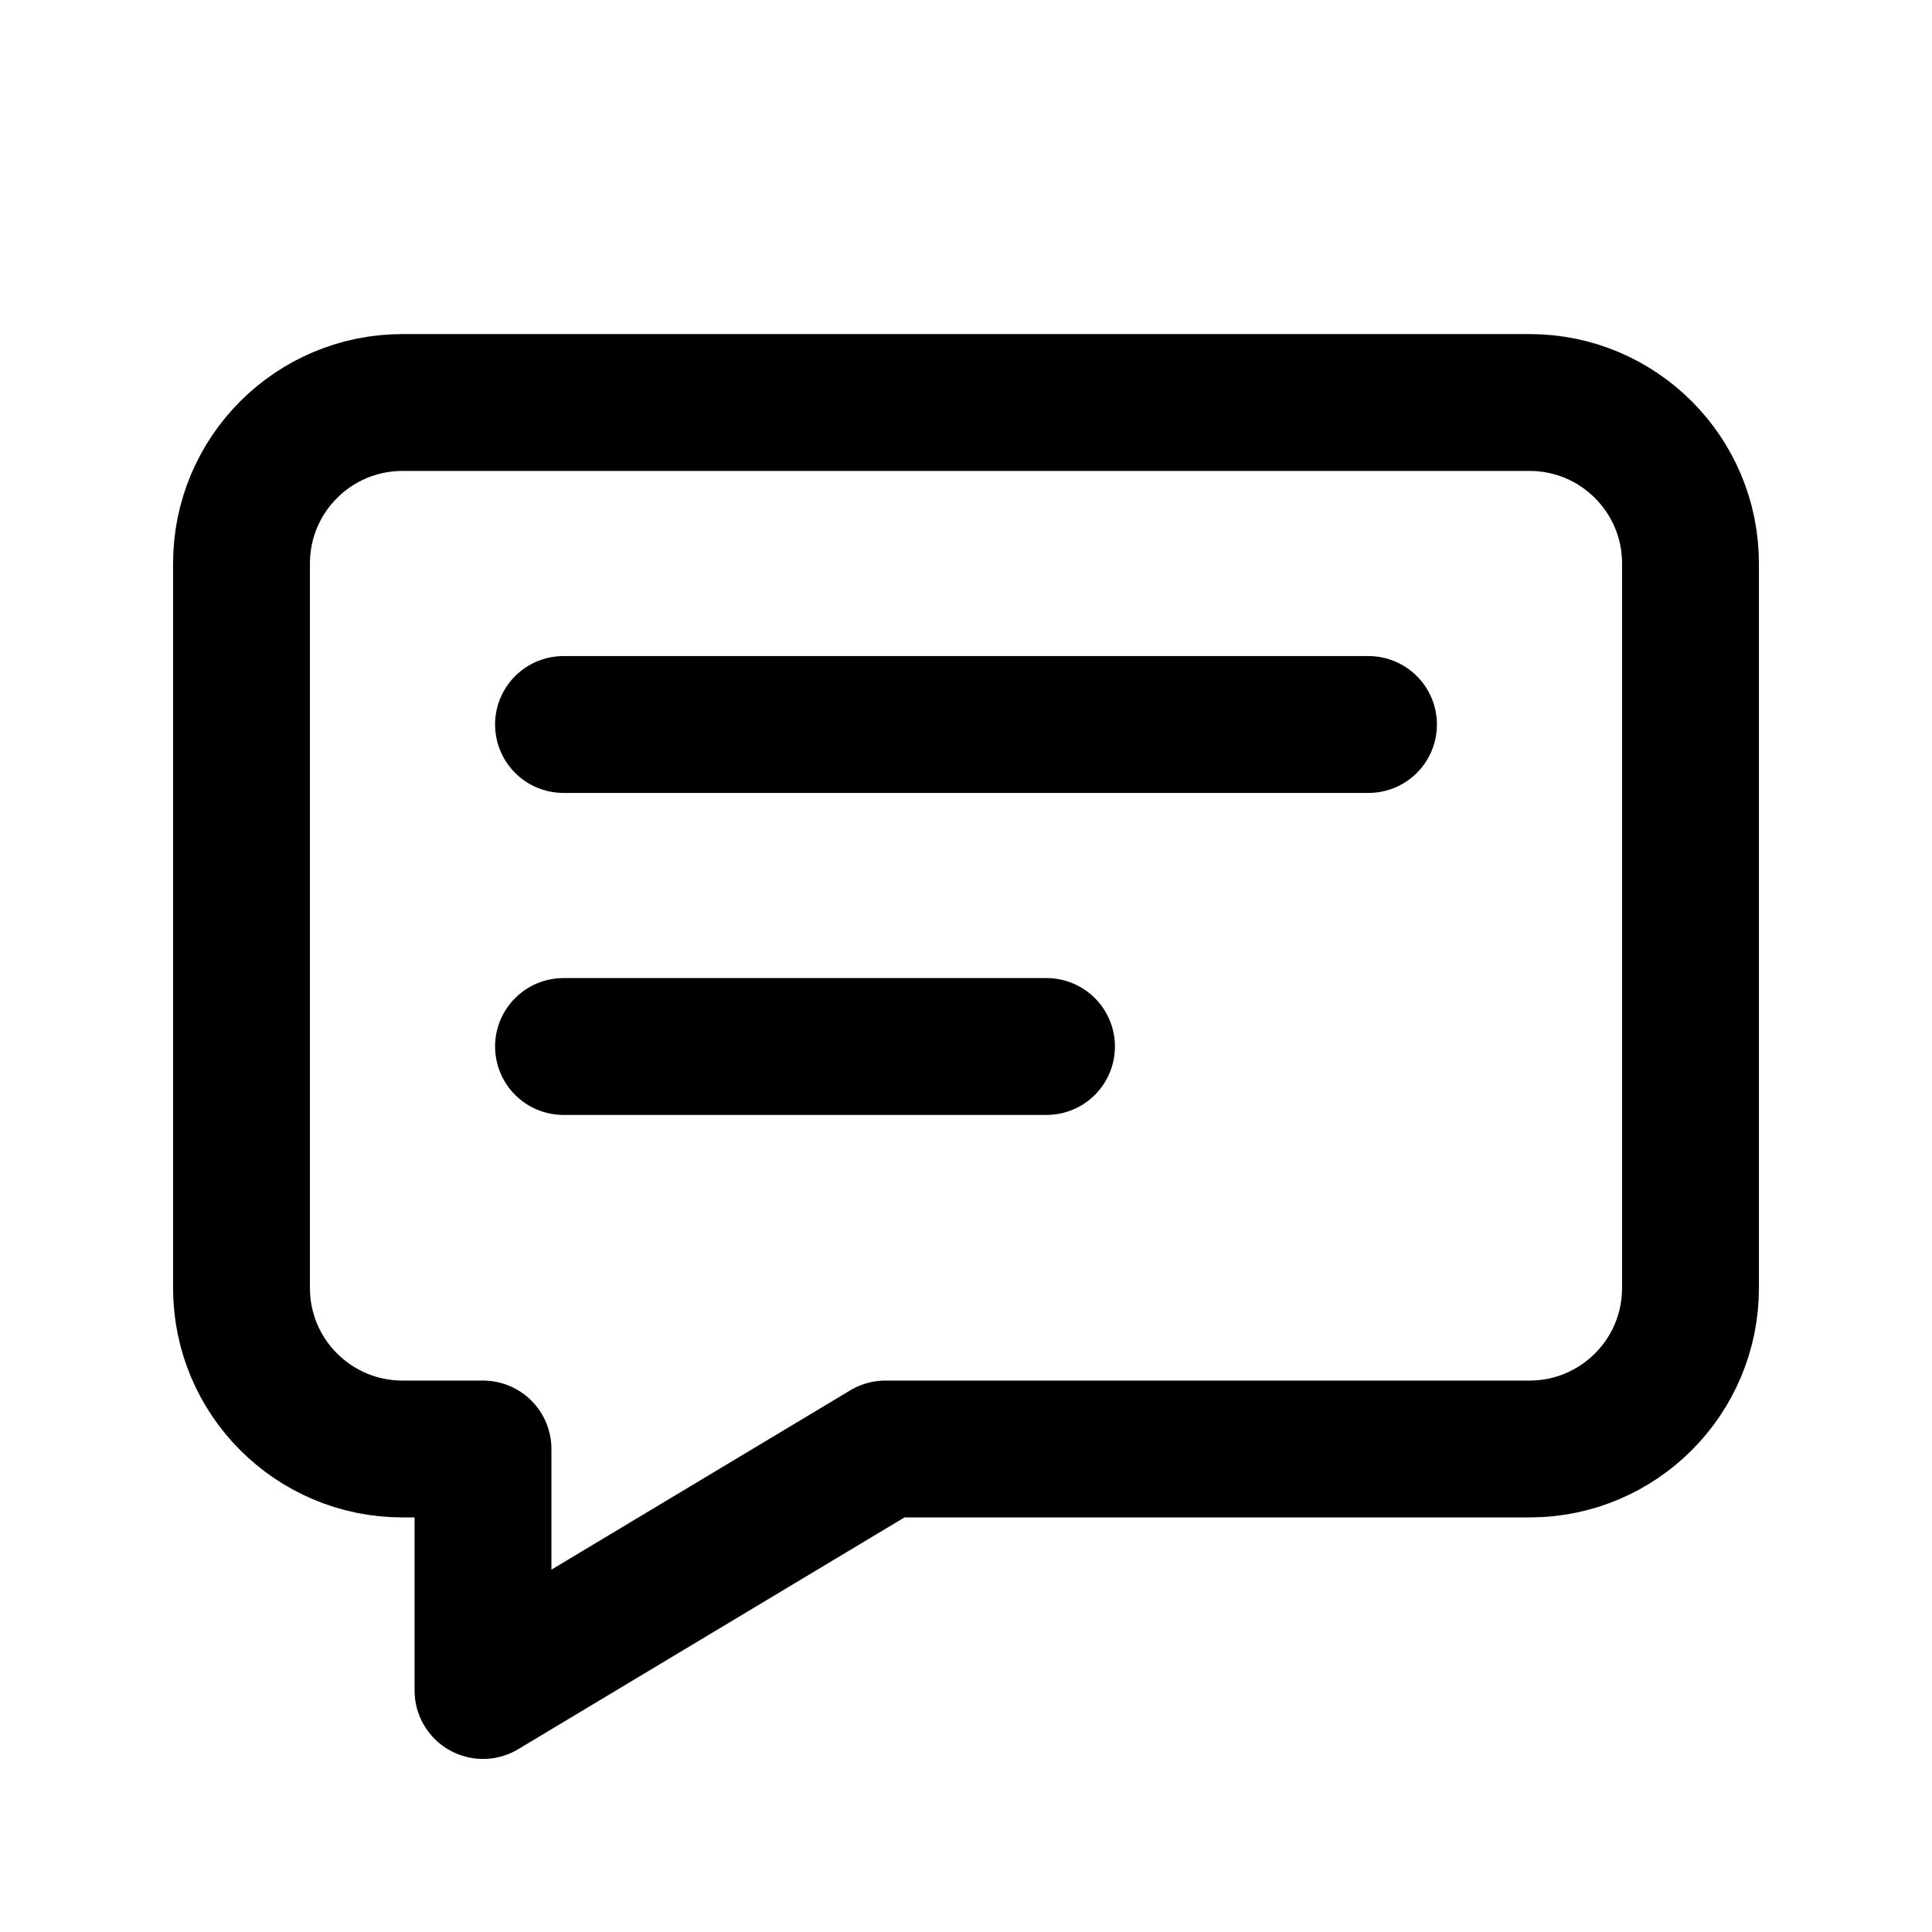
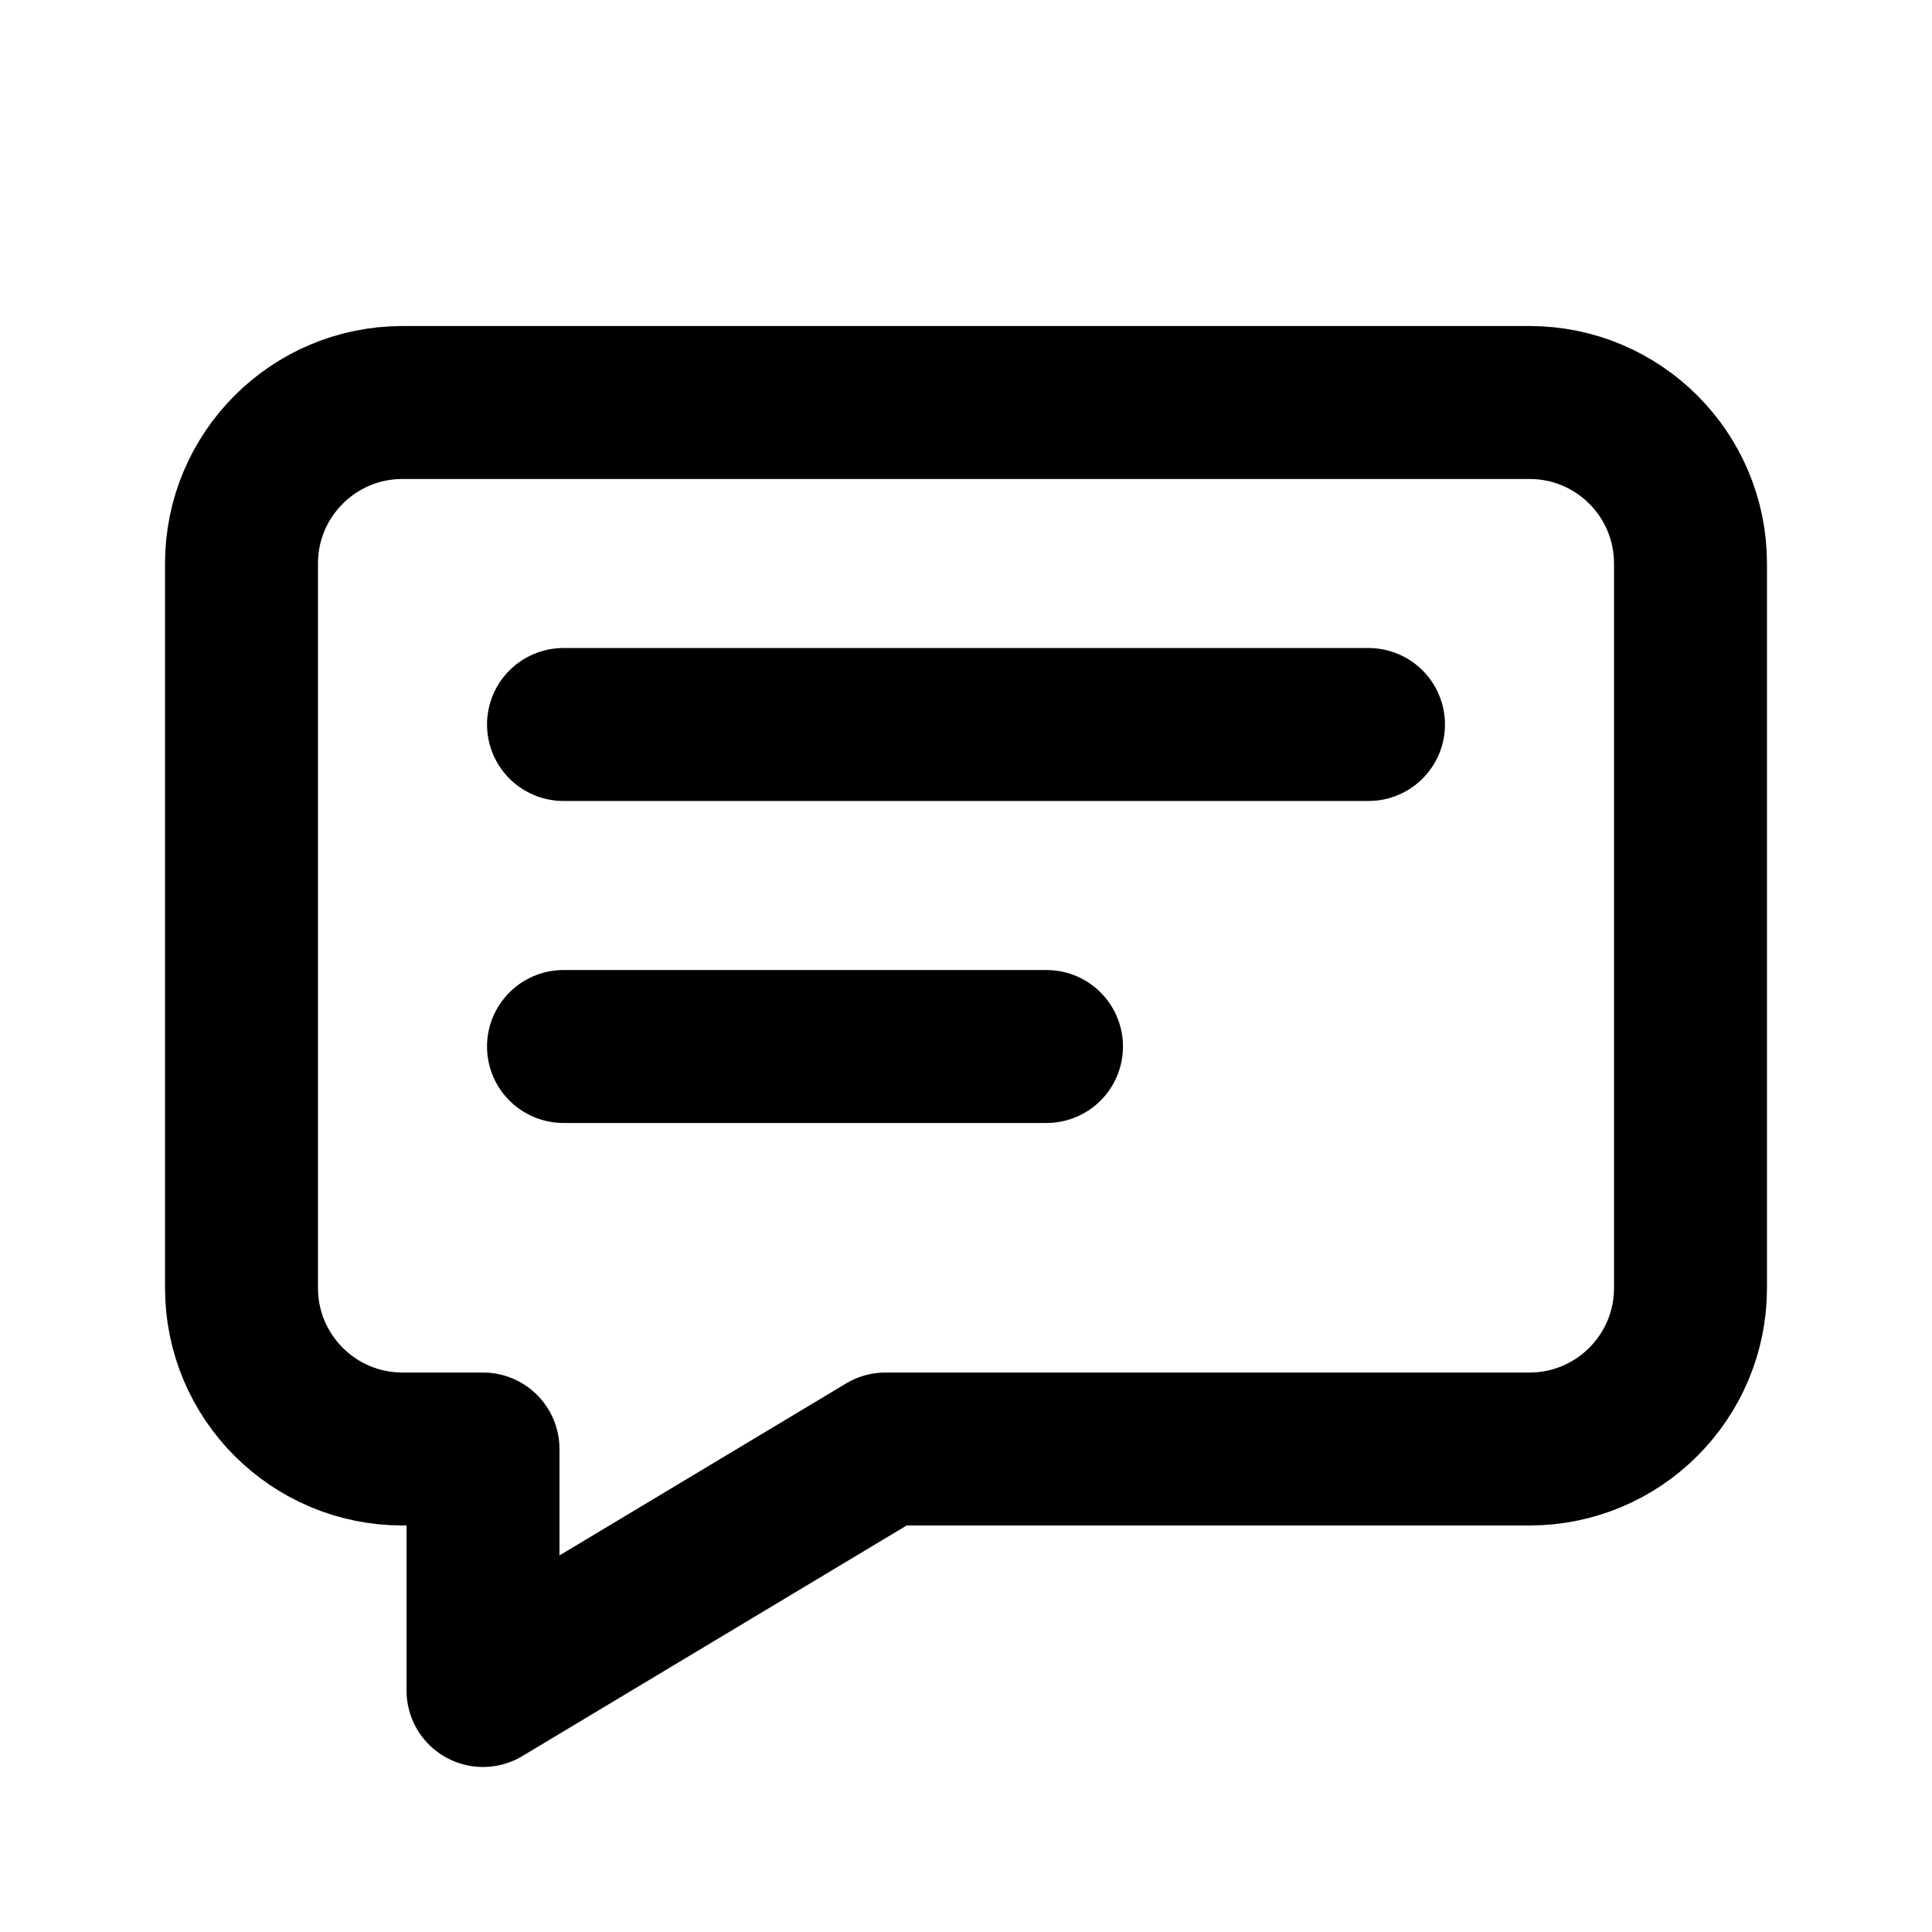
- <svg xmlns="http://www.w3.org/2000/svg" width="24" height="24" viewBox="0 0 24 24" fill="none" stroke="currentColor" stroke-width="1.7" stroke-linecap="round" stroke-linejoin="round">
+ <svg xmlns="http://www.w3.org/2000/svg" width="24" height="24" viewBox="0 0 24 24" fill="none" stroke="currentColor" stroke-width="1.9" stroke-linecap="round" stroke-linejoin="round">
  <path d="M5 5h14a2 2 0 0 1 2 2v9a2 2 0 0 1-2 2h-8l-5 3v-3H5a2 2 0 0 1-2-2V7a2 2 0 0 1 2-2Z" />
  <path d="M7 9h10M7 13h6" />
</svg>
